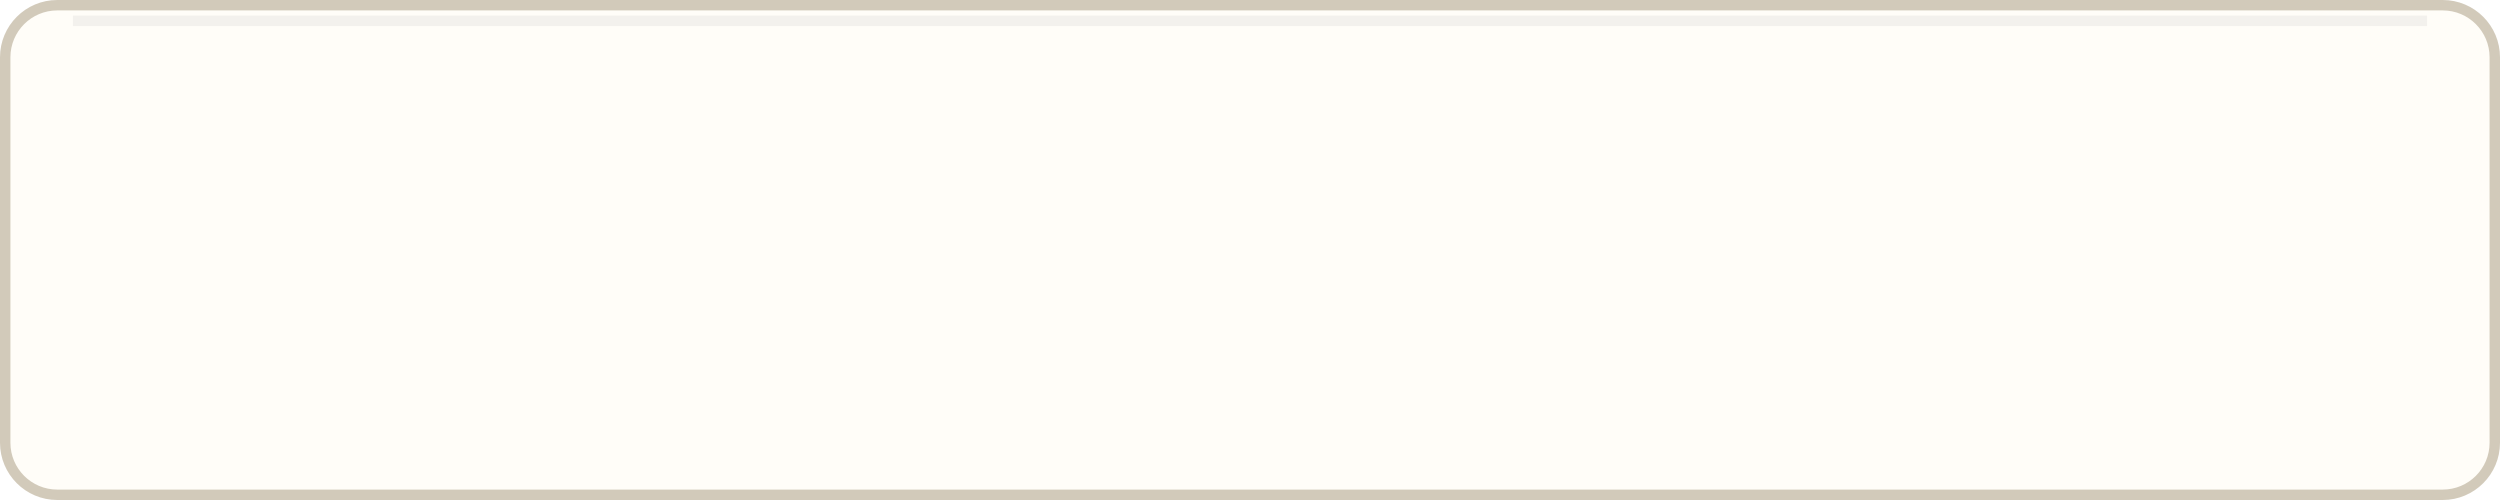
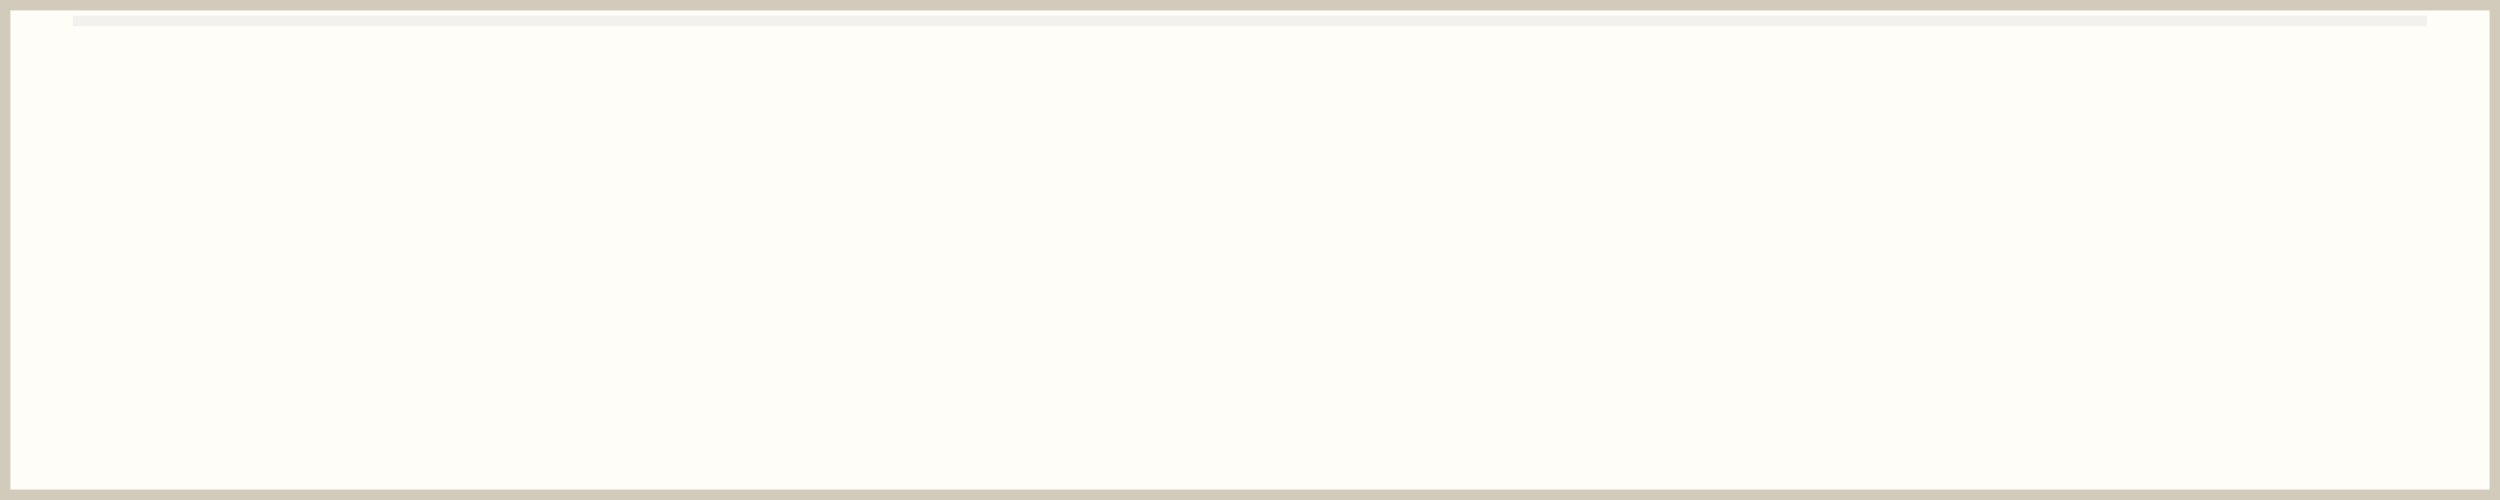
<svg xmlns="http://www.w3.org/2000/svg" width="240" height="48" viewBox="0 0 240 48">
  <defs>
    <linearGradient id="g" x2="0" y2="1">
      <stop stop-color="#fffdf8" />
      <stop offset="1" stop-color="#fffdf8" />
    </linearGradient>
  </defs>
-   <rect x=".5" y=".5" width="239" height="47" rx="5" fill="url(#g)" stroke="#d2caba" />
+   <rect x=".5" y=".5" width="239" height="47" fill="url(#g)" stroke="#d2caba" />
  <path d="M7 2h226" stroke="#303741" opacity=".06" />
</svg>
